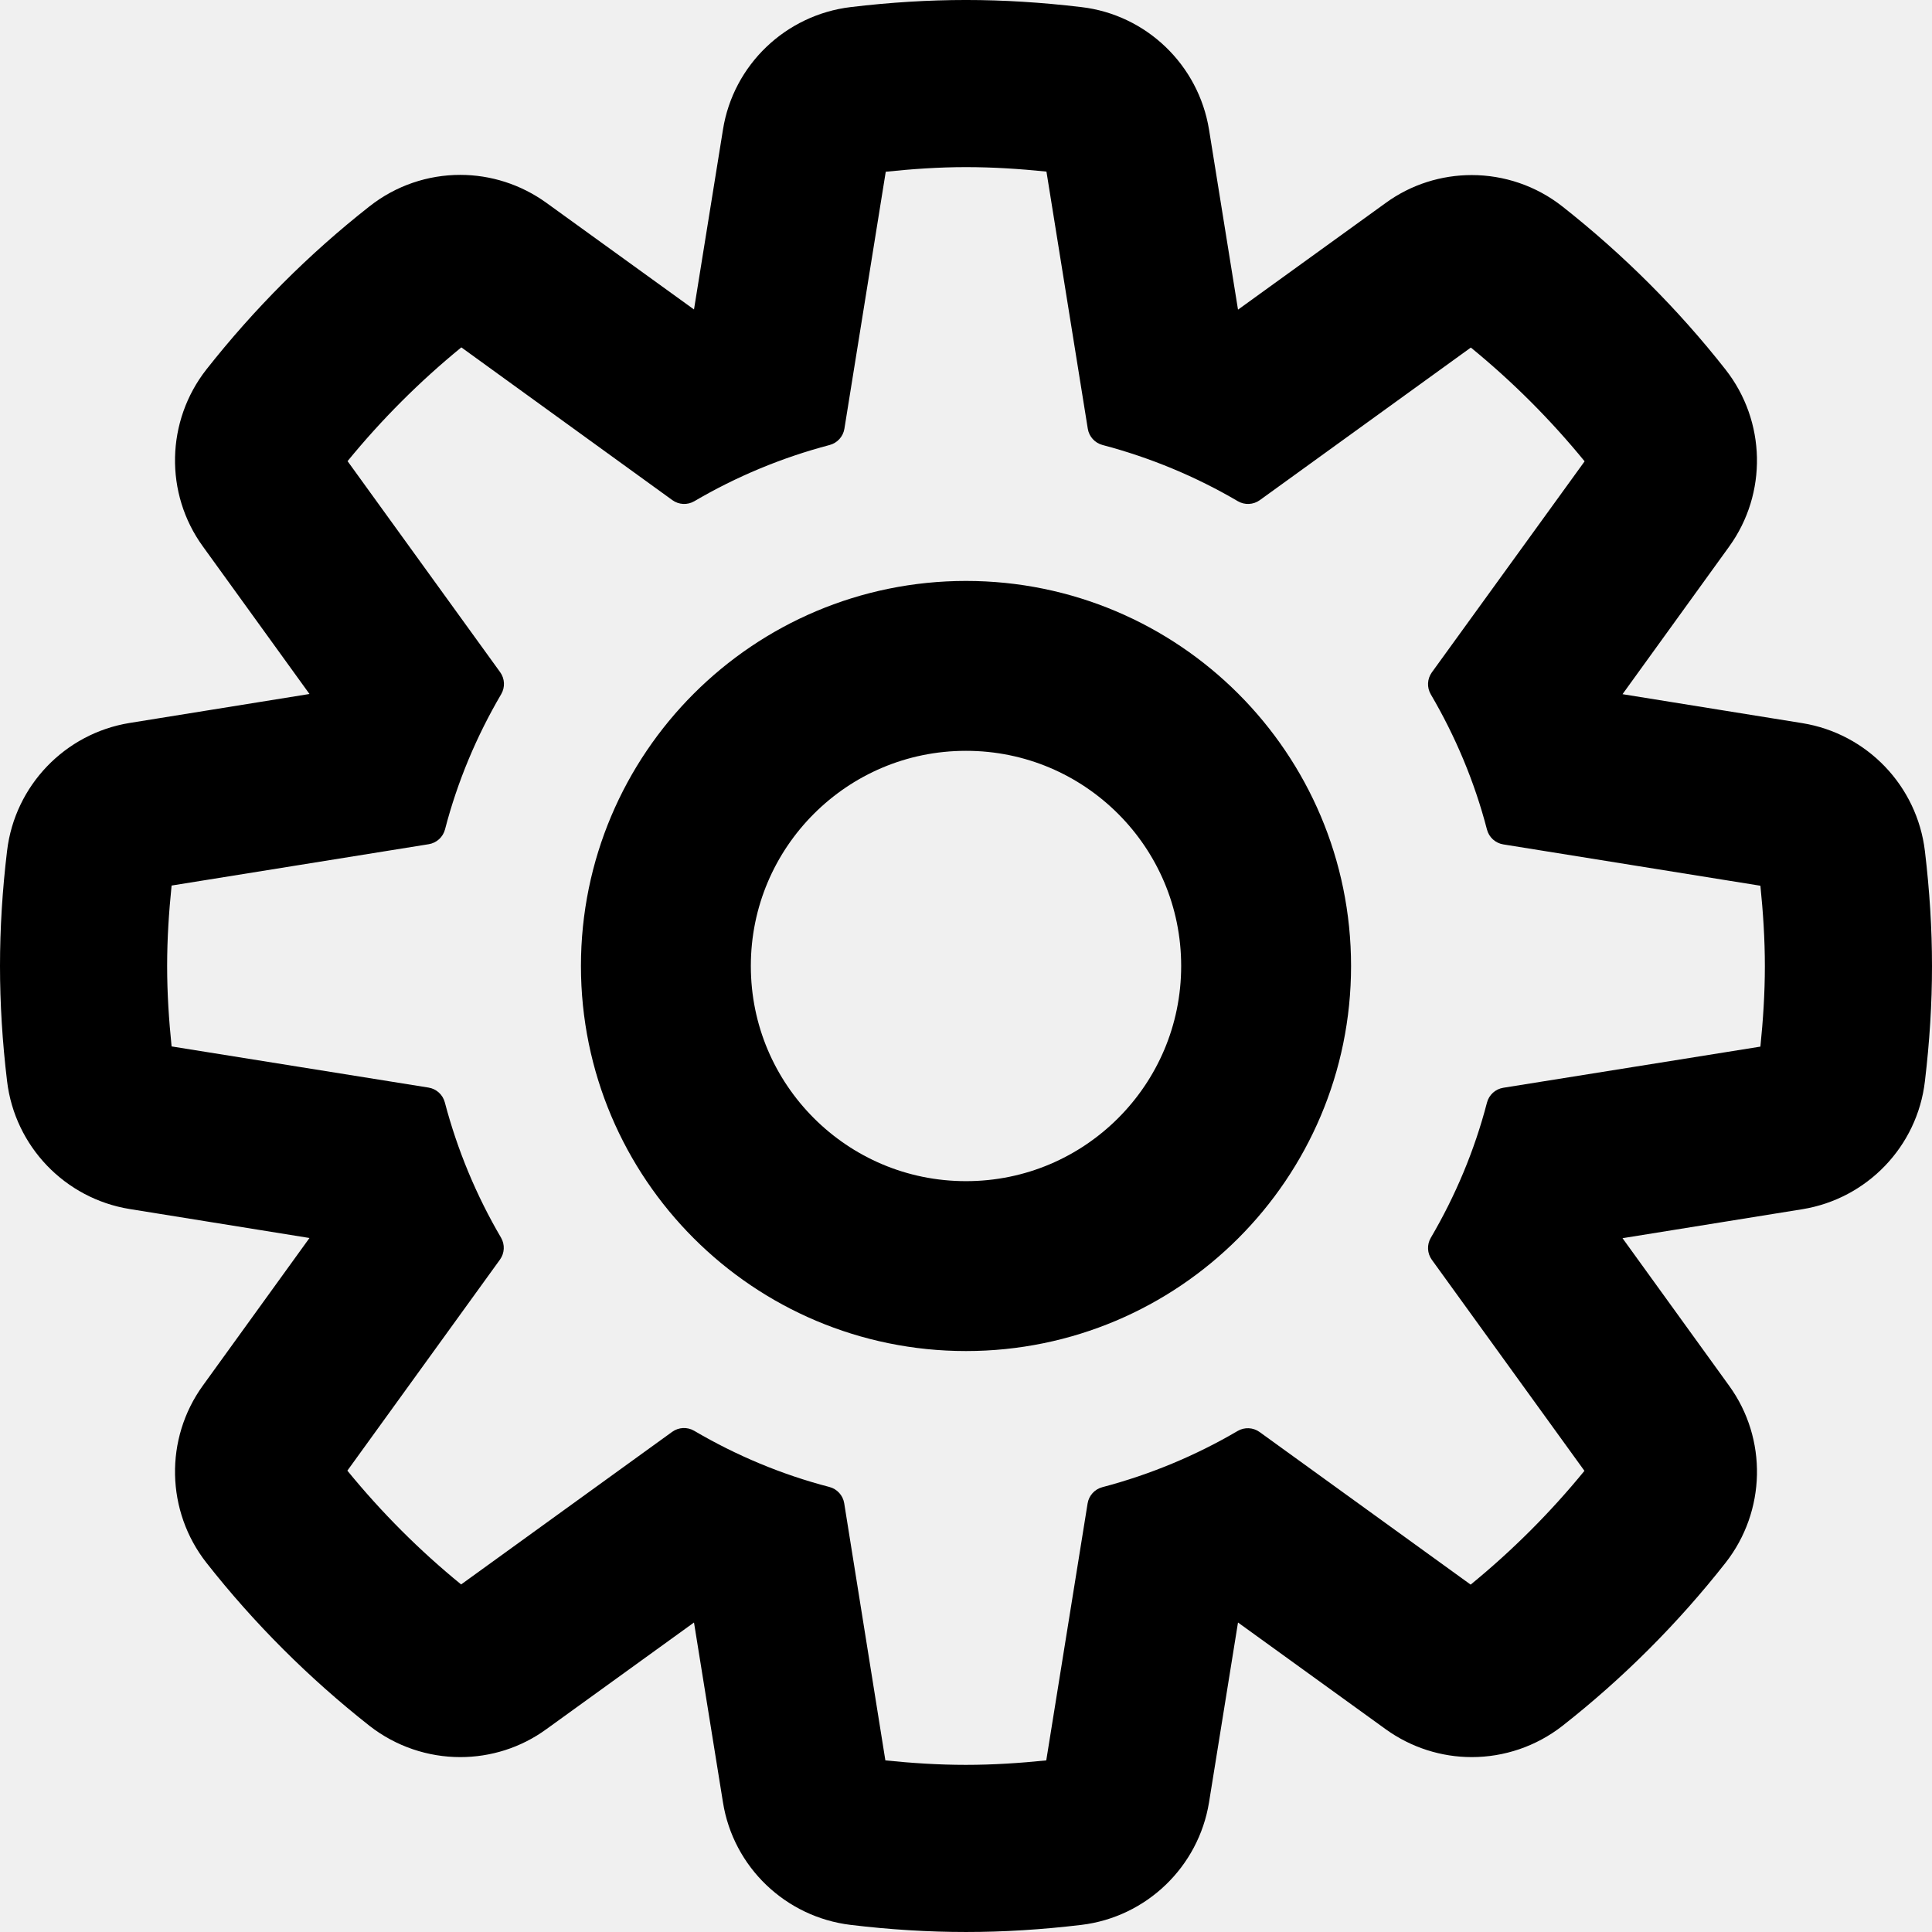
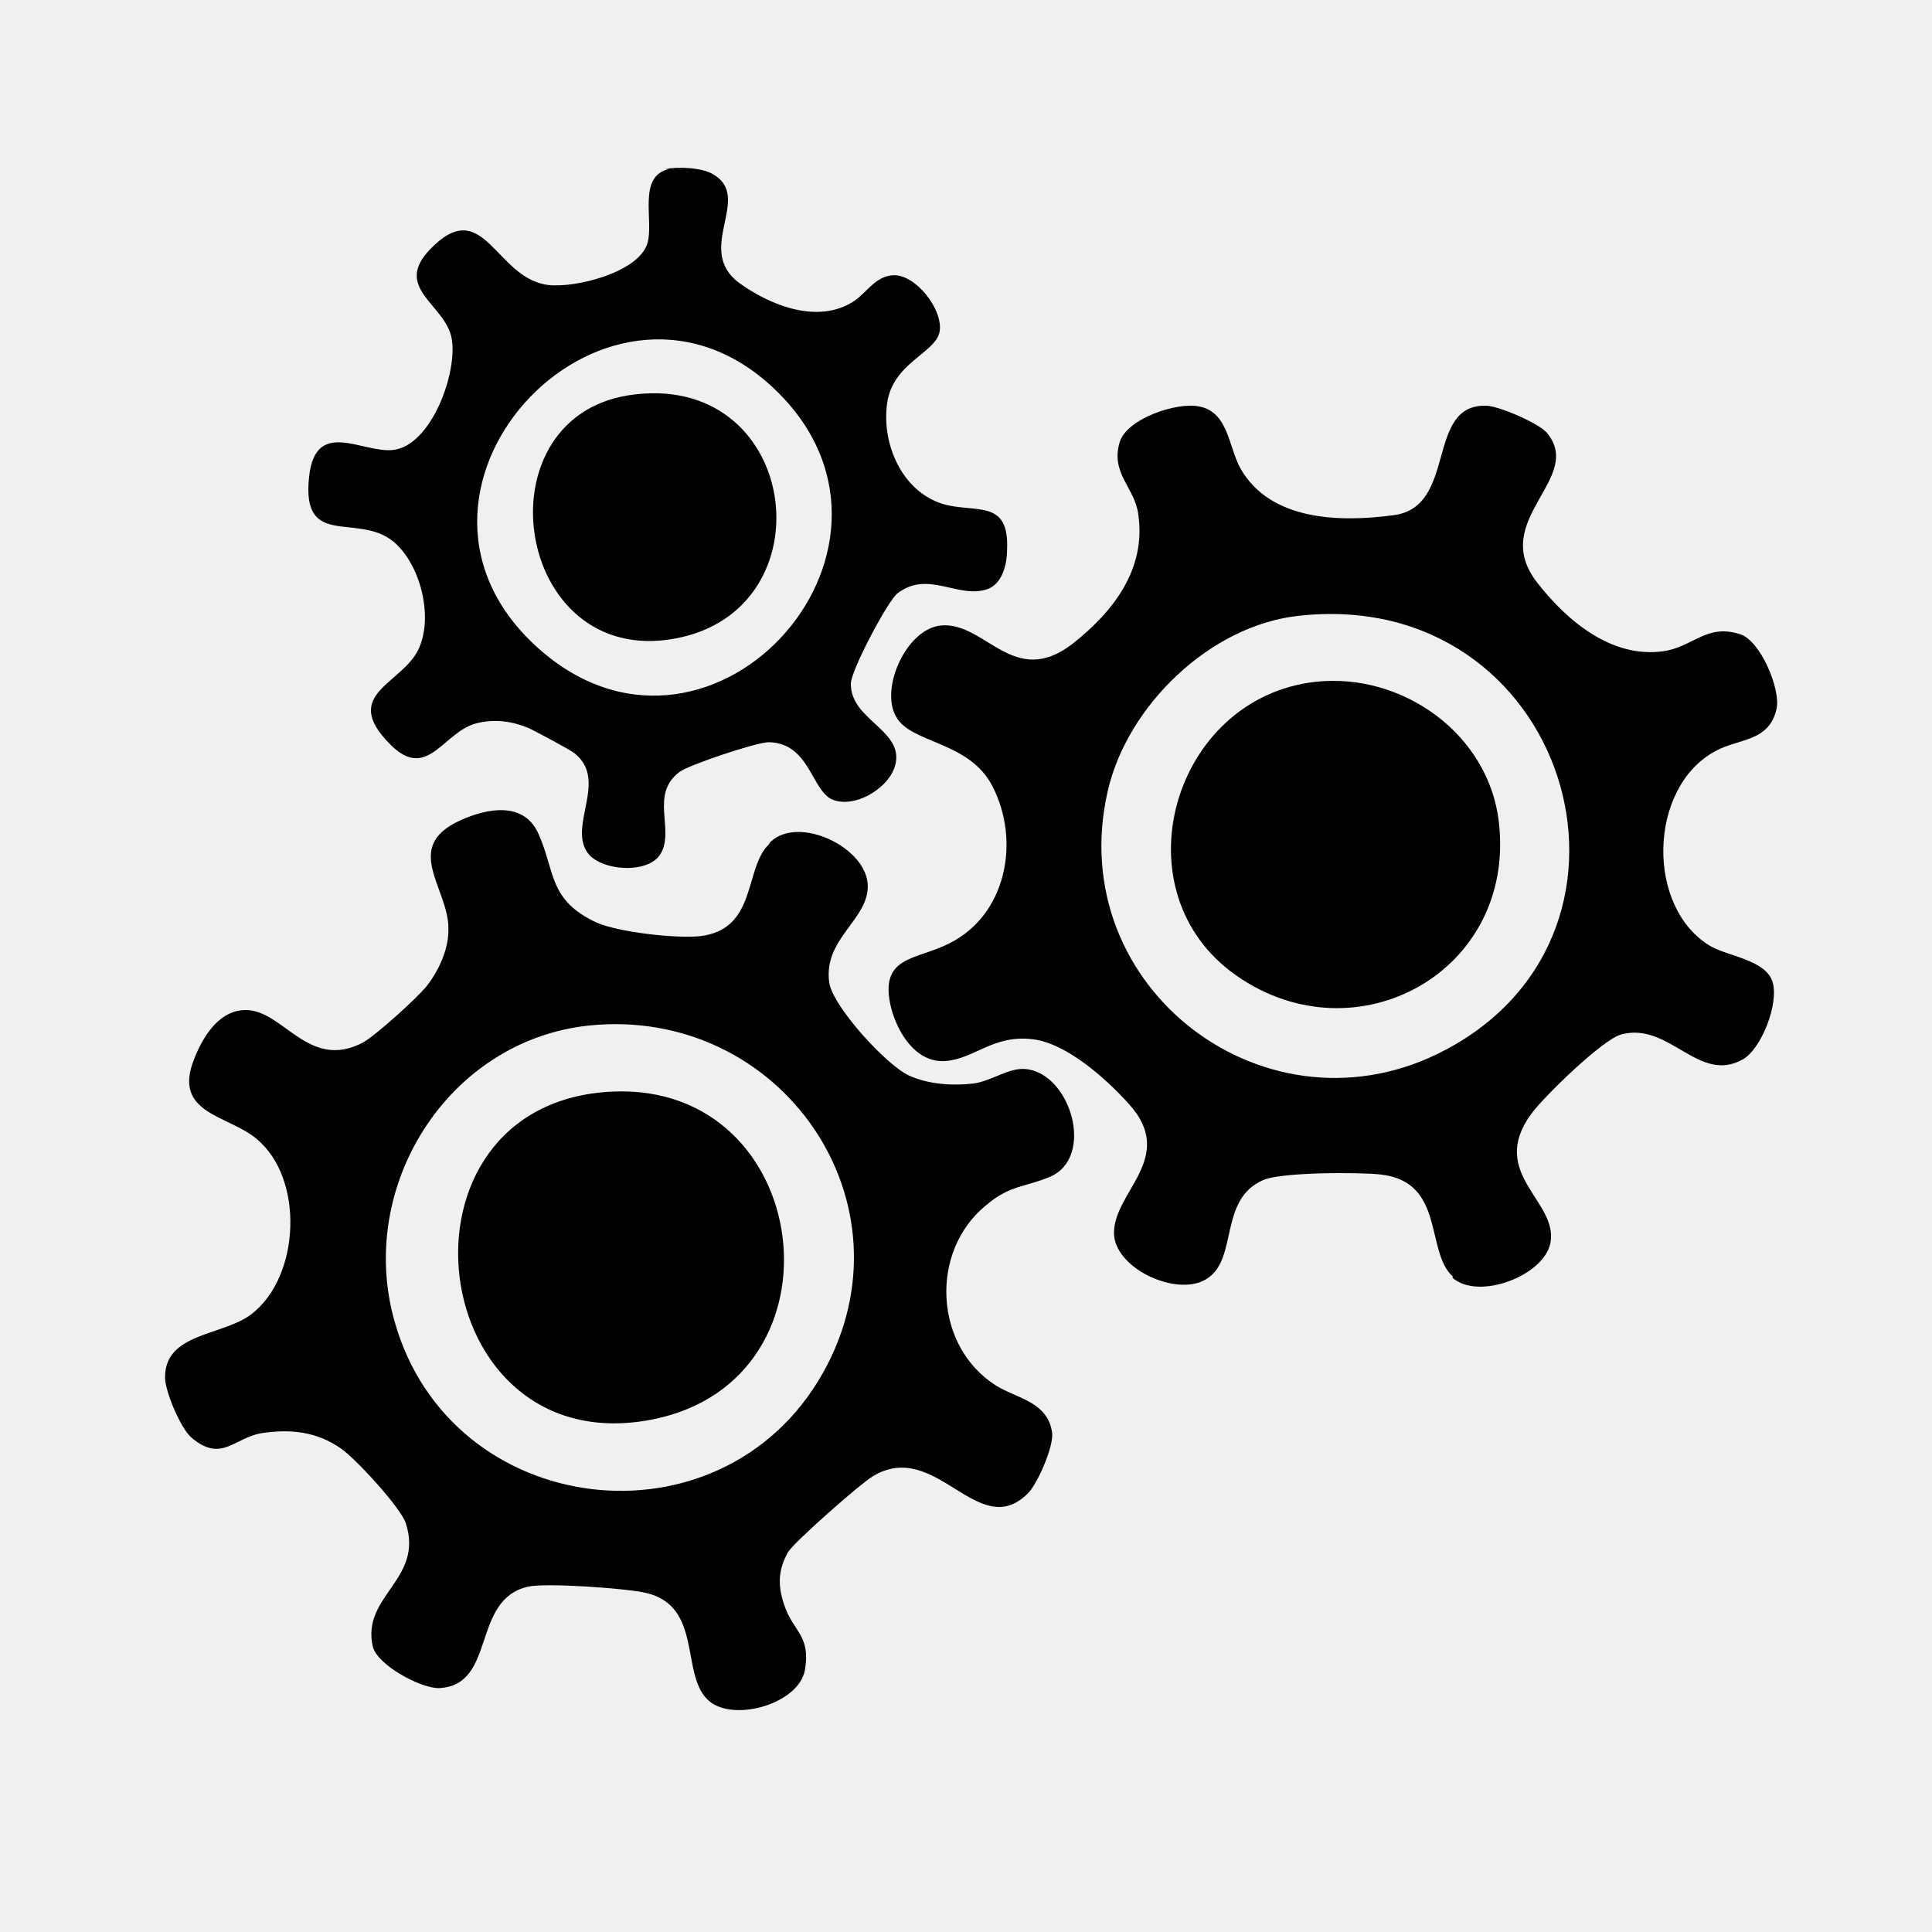
- <svg xmlns="http://www.w3.org/2000/svg" id="svg1869" version="1.1" viewBox="0 0 6.35 6.35" height="24" width="24">
-   <defs id="defs1863" />
-   <g transform="matrix(0.75,0,0,0.75,0,-216.4)" id="layer1">
-     <g style="fill:#ffffff" id="g8" transform="matrix(0.00863944,0,0,0.00863944,-0.08638639,288.4469)">
-       <path transform="matrix(0.9791368,0,0,0.9791368,10.43157,10.43157)" style="fill:#000000;fill-opacity:1" d="m 500,-0.441 c -19.244,0 -39.347,1.226 -59.744,3.674 a 10.442,10.442 0 0 0 -0.002,0 C 406.592,7.281 379.416,33.173 374.088,66.766 l -15.002,93.121 -76.471,-55.25 a 10.442,10.442 0 0 0 -0.004,-0.004 C 269.322,95.042 253.666,90.158 238,90.158 c -16.662,0 -33.287,5.469 -47.047,16.328 -0.003,0.003 -0.006,0.005 -0.01,0.008 -0.005,0.004 -0.011,0.008 -0.016,0.012 -31.361,24.622 -59.732,53.102 -84.428,84.432 a 10.442,10.442 0 0 0 -0.019,0.023 c -20.934,26.717 -21.76,64.213 -1.832,91.672 l 55.238,76.453 -93.146,15.006 a 10.442,10.442 0 0 0 -0.01,0.002 C 33.186,379.53 7.281,406.589 3.232,440.254 l 0.002,-0.004 c -2.449,20.303 -3.676,40.408 -3.676,59.75 0,19.342 1.227,39.447 3.676,59.75 l -0.002,-0.004 c 4.049,33.665 29.953,60.724 63.498,66.16 a 10.442,10.442 0 0 0 0.01,0.002 l 93.146,15.006 -55.25,76.471 c -19.906,27.544 -19.09,65.037 1.844,91.754 a 10.442,10.442 0 0 0 0.008,0.012 c 24.723,31.466 53.209,59.847 84.451,84.453 a 10.442,10.442 0 0 0 0.031,0.023 c 13.775,10.765 30.442,16.215 47.029,16.215 15.614,0 31.322,-4.769 44.658,-14.51 l 76.428,-55.219 15.002,93.121 c 5.329,33.593 32.504,59.485 66.166,63.533 l -0.004,-0.002 c 20.299,2.448 40.311,3.676 59.75,3.676 19.635,0 39.171,-1.229 59.732,-3.672 a 10.442,10.442 0 0 0 0.014,-0.002 c 33.688,-4.052 60.72,-30.04 66.16,-63.492 a 10.442,10.442 0 0 0 0.002,-0.016 l 15.006,-93.146 76.471,55.25 a 10.442,10.442 0 0 0 0.004,0.004 c 13.289,9.591 28.946,14.475 44.611,14.475 16.672,0 33.277,-5.467 47.029,-16.215 a 10.442,10.442 0 0 0 0.018,-0.014 c 31.362,-24.62 59.847,-53.105 84.467,-84.467 a 10.442,10.442 0 0 0 0.006,-0.008 c 20.929,-26.711 21.759,-64.197 1.844,-91.654 l -55.25,-76.471 93.146,-15.006 a 10.442,10.442 0 0 0 0.01,-0.002 c 33.541,-5.436 59.566,-32.499 63.502,-66.299 2.441,-20.551 3.67,-40.078 3.67,-59.607 0,-19.537 -1.229,-39.072 -3.672,-59.633 a 10.442,10.442 0 0 0 -0.002,-0.01 C 992.723,406.704 966.815,379.629 933.27,374.193 a 10.442,10.442 0 0 0 -0.01,-0.002 l -93.146,-15.006 55.25,-76.471 c 19.897,-27.533 19.081,-64.949 -1.844,-91.654 a 10.442,10.442 0 0 0 -0.006,-0.008 C 868.887,159.682 840.4,131.304 809.062,106.602 795.278,95.716 778.585,90.258 762,90.258 c -15.614,0 -31.322,4.769 -44.658,14.51 l -76.426,55.217 -15.008,-93.242 a 10.442,10.442 0 0 0 -0.002,-0.012 C 620.471,33.195 593.432,7.176 559.727,3.23 539.071,0.788 519.537,-0.441 500,-0.441 Z m 0,86.582 c 14.101,0 27.914,0.908 41.676,2.314 L 563.092,221.658 a 10.442,10.442 0 0 0 7.648,8.438 c 24.881,6.558 48.393,16.389 70.076,29.109 a 10.442,10.442 0 0 0 11.4,-0.545 l 109.322,-79.043 c 21.596,17.648 41.291,37.343 58.939,58.939 l -79.135,109.32 a 10.442,10.442 0 0 0 -0.549,11.406 c 12.732,21.703 22.651,45.211 29.1,70.041 a 10.442,10.442 0 0 0 8.447,7.684 l 133.203,21.416 c 1.405,13.716 2.314,27.578 2.314,41.676 0,14.099 -0.908,27.911 -2.314,41.672 l -133.195,21.318 a 10.442,10.442 0 0 0 -8.455,7.686 c -6.448,24.831 -16.367,48.338 -29.1,70.041 a 10.442,10.442 0 0 0 0.545,11.4 l 79.045,109.324 c -17.585,21.53 -37.339,41.283 -58.945,58.941 L 652.117,741.439 a 10.442,10.442 0 0 0 -11.4,-0.545 c -21.683,12.721 -45.195,22.552 -70.076,29.109 a 10.442,10.442 0 0 0 -7.648,8.438 l -21.414,133.104 c -13.717,1.405 -27.579,2.314 -41.678,2.314 -14.099,0 -27.911,-0.908 -41.672,-2.314 L 436.91,778.35 a 10.442,10.442 0 0 0 -7.686,-8.455 c -24.831,-6.448 -48.338,-16.367 -70.041,-29.1 a 10.442,10.442 0 0 0 -11.4,0.545 L 238.451,820.389 C 216.87,802.811 197.173,783.06 179.516,761.441 l 79.045,-109.324 a 10.442,10.442 0 0 0 0.545,-11.4 C 246.385,619.034 236.554,595.521 229.996,570.641 a 10.442,10.442 0 0 0 -8.443,-7.65 L 88.455,541.67 C 87.051,527.956 86.141,514.096 86.141,500 c 0,-14.101 0.908,-27.914 2.314,-41.676 L 221.658,436.908 a 10.442,10.442 0 0 0 8.447,-7.684 c 6.448,-24.831 16.367,-48.338 29.1,-70.041 A 10.442,10.442 0 0 0 258.66,347.783 L 179.617,238.461 c 17.648,-21.596 37.343,-41.291 58.939,-58.939 l 109.32,79.135 a 10.442,10.442 0 0 0 11.406,0.549 c 21.683,-12.721 45.195,-22.552 70.076,-29.109 a 10.442,10.442 0 0 0 7.648,-8.438 L 458.426,88.539 C 472.143,87.11 485.938,86.141 500,86.141 Z" id="path4" />
-       <ellipse ry="152.231" rx="152.231" cy="500" cx="500.002" id="path1265" style="opacity:1;fill:none;fill-opacity:1;stroke:#000000;stroke-width:86.176;stroke-linecap:round;stroke-linejoin:bevel;stroke-miterlimit:4;stroke-dasharray:none;stroke-opacity:1" />
-     </g>
-   </g>
+ <svg xmlns="http://www.w3.org/2000/svg" id="svg1869" version="1.1" viewBox="0 0 24 24">
+   <path d="M9.57,10.46c.35-.34,1.21.07,1.21.55,0,.42-.55.65-.48,1.19.04.3.71,1.03.99,1.16.24.11.54.13.8.1.23-.03.44-.2.65-.18.56.05.87,1.1.3,1.34-.31.13-.5.1-.8.36-.69.57-.64,1.74.13,2.23.25.16.65.2.7.59.02.17-.18.63-.3.75-.62.62-1.14-.69-1.93-.21-.15.09-.97.81-1.05.94-.13.23-.13.43-.04.68.11.31.32.36.25.78s-.86.65-1.18.4c-.39-.31-.06-1.21-.83-1.36-.25-.05-1.2-.12-1.43-.07-.71.16-.39,1.22-1.1,1.26-.23.01-.78-.29-.83-.52-.14-.63.64-.83.41-1.53-.06-.19-.63-.81-.81-.93-.29-.2-.6-.24-.96-.19s-.51.38-.89.06c-.14-.12-.33-.58-.33-.75,0-.56.72-.51,1.08-.79.6-.47.65-1.68.06-2.17-.35-.3-1.05-.31-.78-.99.1-.26.29-.58.59-.61.5-.06.81.77,1.51.4.16-.09.67-.55.79-.7.15-.19.28-.47.27-.72,0-.5-.58-1.01.15-1.34.33-.15.79-.24.97.17.21.47.12.82.72,1.1.27.12.98.2,1.28.17.72-.08.55-.84.86-1.14ZM7.31,12.74c-1.75.19-2.88,2-2.41,3.67.69,2.47,4.06,2.88,5.32.65,1.19-2.11-.52-4.57-2.91-4.32Z" />
+   <path d="M18.05,15.86c-.35-.31-.09-1.18-.9-1.27-.27-.03-1.24-.03-1.46.07-.55.24-.31.97-.69,1.22-.35.24-1.12-.1-1.16-.53-.04-.53.8-.96.18-1.64-.28-.31-.77-.75-1.19-.8-.49-.06-.72.24-1.08.27-.37.03-.6-.35-.68-.66-.16-.65.31-.59.72-.8.71-.35.89-1.27.54-1.95-.29-.57-1.02-.53-1.2-.87-.2-.35.13-1.09.56-1.13.55-.05.9.79,1.63.23.51-.4.92-.93.82-1.61-.04-.33-.35-.51-.23-.9.09-.29.71-.5.99-.44.36.07.36.5.51.77.37.65,1.23.67,1.9.58.8-.1.39-1.38,1.15-1.36.15,0,.64.21.75.33.49.57-.72,1.08-.12,1.86.37.48.93.95,1.57.86.37-.05.54-.35.96-.21.25.08.5.68.45.92-.09.42-.47.37-.76.53-.84.45-.87,1.96-.05,2.43.22.12.68.17.76.44s-.14.83-.37.96c-.55.31-.91-.47-1.51-.31-.23.06-.97.78-1.12.99-.54.74.34,1.08.24,1.6-.08.41-.9.72-1.22.43ZM16.13,7.65c-1.1.12-2.13,1.12-2.37,2.18-.56,2.45,2,4.38,4.2,3.21,2.81-1.49,1.5-5.76-1.83-5.39Z" />
+   <path d="M8.26,2.1c.16-.03.45-.02.59.06.52.29-.24.94.34,1.36.39.28.98.51,1.42.22.15-.1.26-.3.47-.32.29-.03.65.44.59.71-.06.26-.58.38-.65.88s.18,1.09.69,1.25c.41.12.83-.07.8.57,0,.18-.06.43-.25.49-.36.12-.73-.24-1.11.05-.12.09-.58.96-.58,1.12-.01.44.62.57.56.97-.04.3-.48.58-.77.48-.28-.09-.29-.71-.81-.72-.15,0-.99.28-1.11.37-.37.28-.06.71-.23,1.01-.15.27-.77.22-.92-.02-.22-.34.26-.89-.15-1.22-.06-.05-.48-.27-.56-.31-.21-.09-.42-.12-.64-.07-.43.09-.62.74-1.09.27-.64-.64.17-.75.36-1.21.17-.4.01-1.03-.32-1.31-.45-.37-1.15.1-1.05-.81.08-.73.66-.29,1.04-.33.48-.05.81-.97.73-1.39s-.73-.62-.27-1.1c.67-.7.81.36,1.47.44.33.04,1.11-.15,1.23-.51.09-.28-.13-.84.27-.93ZM9.67,4.88c-2.06-2.06-5.15,1.15-3.03,3.13s5.01-1.15,3.03-3.13Z" />
+   <path d="M7.61,13.56c2.5-.11,2.96,3.57.51,4.07-2.86.58-3.4-3.94-.51-4.07Z" />
+   <path d="M16.34,8.47c1.08-.12,2.16.65,2.28,1.75.21,1.85-1.77,2.94-3.26,1.9s-.8-3.45.98-3.65Z" />
+   <path d="M7.81,4.91c2.09-.32,2.5,2.56.68,3-2.08.5-2.59-2.7-.68-3Z" />
</svg>
